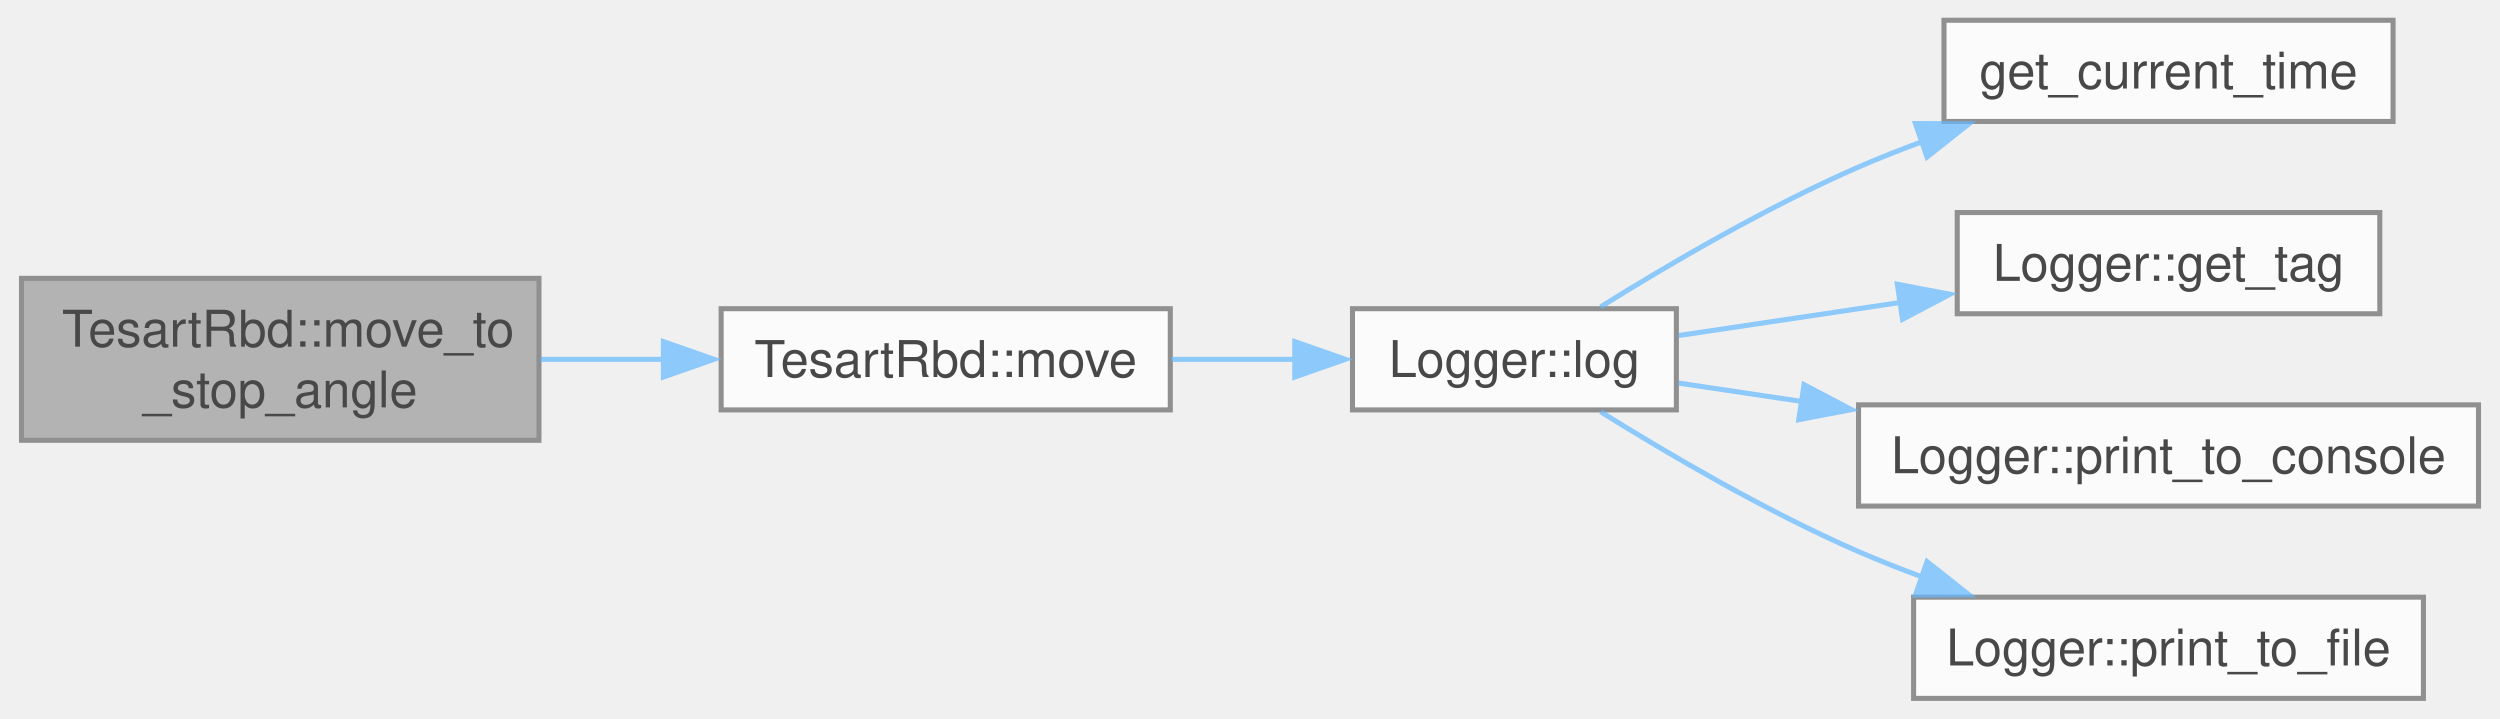
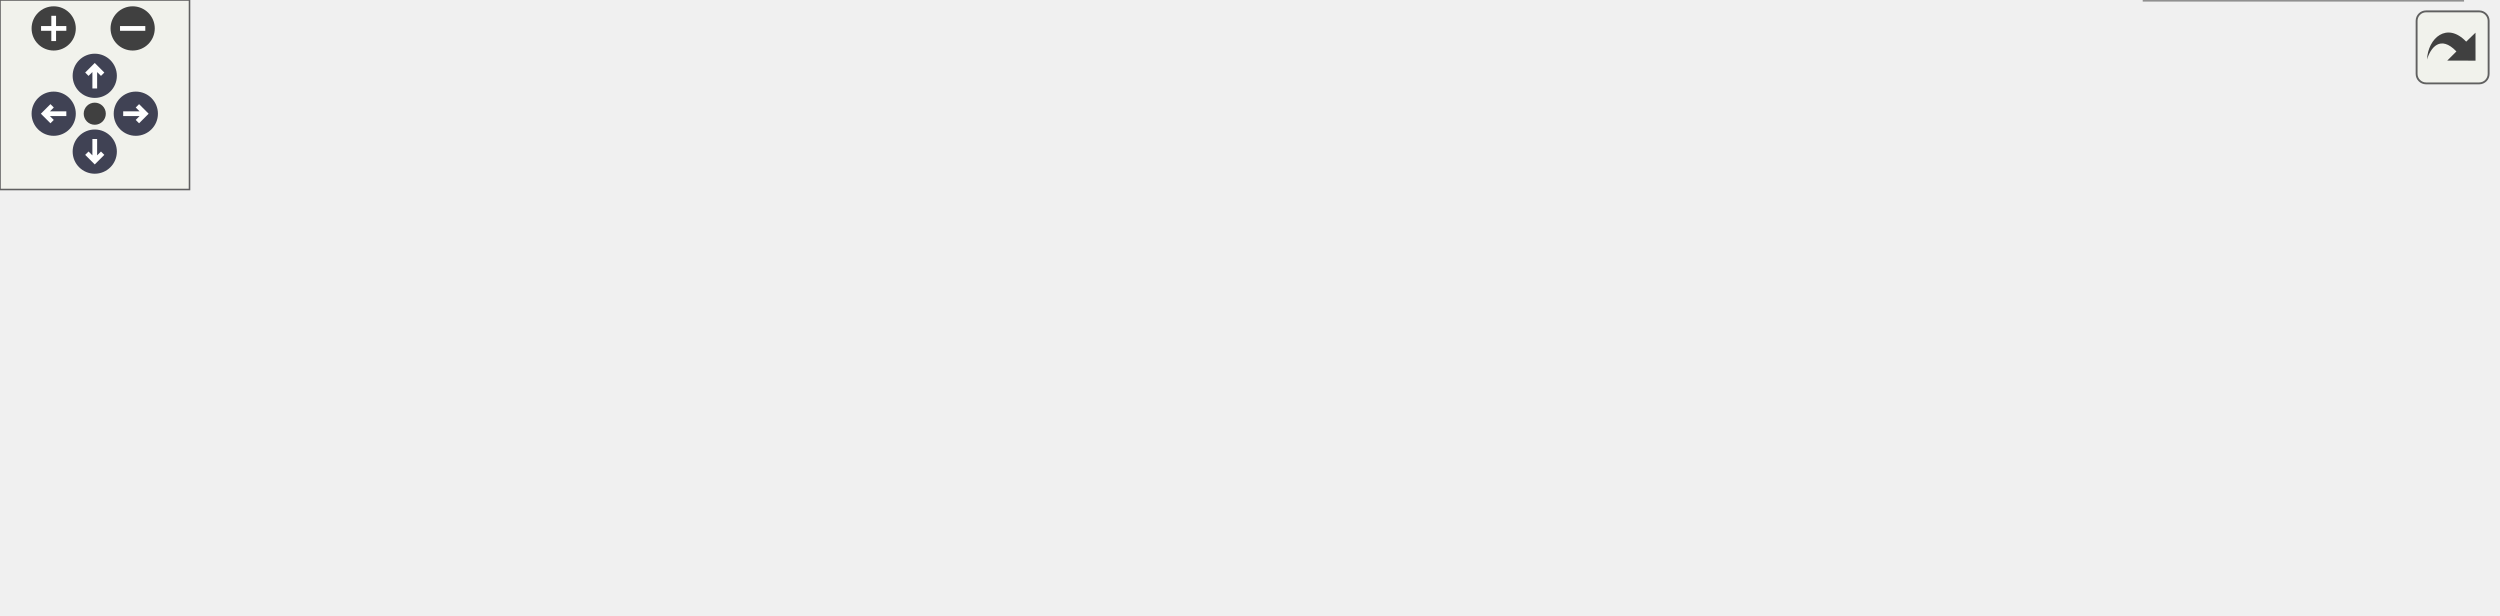
- <svg xmlns="http://www.w3.org/2000/svg" xmlns:xlink="http://www.w3.org/1999/xlink" width="494pt" height="142pt" viewBox="0.00 0.00 493.50 142.00">
-   <svg id="main" version="1.1" xml:space="preserve">
-     <style type="text/css">
+ <svg xmlns="http://www.w3.org/2000/svg" xmlns:xlink="http://www.w3.org/1999/xlink" id="main" version="1.1" xml:space="preserve">
+   <style type="text/css">
.node, .edge {opacity: 0.7;}
.node.selected, .edge.selected {opacity: 1;}
.edge:hover path { stroke: red; }
.edge:hover polygon { stroke: red; fill: red; }
</style>
-     <svg id="graph" class="graph">
-       <g id="graph0" class="graph" transform="scale(1 1) rotate(0) translate(4 138)">
-         <g id="Node000001" class="node">
-           <g id="a_Node000001">
-             <a xlink:title="Устанавливает угловую точку, соответствующую концу диапазона.">
-               <polygon fill="#999999" stroke="#666666" points="102.25,-83 0,-83 0,-51 102.25,-51 102.25,-83" />
-               <text text-anchor="start" x="8" y="-69.5" font-family="Helvetica,sans-Serif" font-size="10.00">TesartRbd::move_to</text>
-               <text text-anchor="middle" x="51.12" y="-57.5" font-family="Helvetica,sans-Serif" font-size="10.00">_stop_angle</text>
-             </a>
-           </g>
-         </g>
-         <g id="Node000002" class="node">
-           <g id="a_Node000002">
-             <a xlink:href="class_tesart_rbd.html#a1317670f51c7e529ca5960e69b7563a7" target="_top" xlink:title="Поворачивает ось до тех пор, пока она не достигнет требуемого угла">
-               <polygon fill="white" stroke="#666666" points="227,-77 138.25,-77 138.25,-57 227,-57 227,-77" />
-               <text text-anchor="middle" x="182.62" y="-63.5" font-family="Helvetica,sans-Serif" font-size="10.00">TesartRbd::move</text>
-             </a>
-           </g>
-         </g>
-         <g id="edge1_Node000001_Node000002" class="edge">
-           <g id="a_edge1_Node000001_Node000002">
-             <a xlink:title=" ">
-               <path fill="none" stroke="#63b8ff" d="M102.56,-67C110.57,-67 118.89,-67 126.98,-67" />
-               <polygon fill="#63b8ff" stroke="#63b8ff" points="126.84,-70.5 136.84,-67 126.84,-63.5 126.84,-70.5" />
-             </a>
-           </g>
-         </g>
-         <g id="Node000003" class="node">
-           <g id="a_Node000003">
-             <a xlink:href="class_logger.html#af7709105c2708359b7b082218f4cc3e1" target="_top" xlink:title="Метод, осуществляющий логирование">
-               <polygon fill="white" stroke="#666666" points="327,-77 263,-77 263,-57 327,-57 327,-77" />
-               <text text-anchor="middle" x="295" y="-63.5" font-family="Helvetica,sans-Serif" font-size="10.00">Logger::log</text>
-             </a>
-           </g>
-         </g>
-         <g id="edge2_Node000002_Node000003" class="edge">
-           <g id="a_edge2_Node000002_Node000003">
-             <a xlink:title=" ">
-               <path fill="none" stroke="#63b8ff" d="M227.25,-67C235.28,-67 243.64,-67 251.63,-67" />
-               <polygon fill="#63b8ff" stroke="#63b8ff" points="251.6,-70.5 261.6,-67 251.6,-63.5 251.6,-70.5" />
-             </a>
-           </g>
-         </g>
-         <g id="Node000004" class="node">
-           <g id="a_Node000004">
-             <a xlink:href="logger_8hpp.html#a49284b7befa8e31f81e01ee8f3735dd0" target="_top" xlink:title="Функция, которая снимает значение текущего времени и конвертирует его в строку с заданным шаблоном.">
-               <polygon fill="white" stroke="#666666" points="468.62,-134 379.88,-134 379.88,-114 468.62,-114 468.62,-134" />
-               <text text-anchor="middle" x="424.25" y="-120.5" font-family="Helvetica,sans-Serif" font-size="10.00">get_current_time</text>
-             </a>
-           </g>
-         </g>
-         <g id="edge3_Node000003_Node000004" class="edge">
-           <g id="a_edge3_Node000003_Node000004">
-             <a xlink:title=" ">
-               <path fill="none" stroke="#63b8ff" d="M312.02,-77.36C325.3,-85.63 344.85,-97.1 363,-105 367.07,-106.77 371.36,-108.46 375.7,-110.05" />
-               <polygon fill="#63b8ff" stroke="#63b8ff" points="374.24,-113.59 384.84,-113.55 376.53,-106.97 374.24,-113.59" />
-             </a>
-           </g>
-         </g>
-         <g id="Node000005" class="node">
-           <g id="a_Node000005">
-             <a xlink:href="class_logger.html#a6edb7b263f080d417b82a537ed50fee4" target="_top" xlink:title="Возвращает тег в зависимости от уровня логирования и от назначения тега.">
-               <polygon fill="white" stroke="#666666" points="466,-96 382.5,-96 382.5,-76 466,-76 466,-96" />
-               <text text-anchor="middle" x="424.25" y="-82.5" font-family="Helvetica,sans-Serif" font-size="10.00">Logger::get_tag</text>
-             </a>
-           </g>
-         </g>
-         <g id="edge4_Node000003_Node000005" class="edge">
-           <g id="a_edge4_Node000003_Node000005">
-             <a xlink:title=" ">
-               <path fill="none" stroke="#63b8ff" d="M327.46,-71.7C340.72,-73.68 356.52,-76.04 371.42,-78.26" />
-               <polygon fill="#63b8ff" stroke="#63b8ff" points="370.66,-81.84 381.07,-79.85 371.69,-74.91 370.66,-81.84" />
-             </a>
-           </g>
-         </g>
-         <g id="Node000006" class="node">
-           <g id="a_Node000006">
-             <a xlink:href="class_logger.html#a4825613142ebb093bf8fa26f21f7f3fc" target="_top" xlink:title="Метод, который выводит сообщение в консоль.">
-               <polygon fill="white" stroke="#666666" points="485.5,-58 363,-58 363,-38 485.5,-38 485.5,-58" />
-               <text text-anchor="middle" x="424.25" y="-44.5" font-family="Helvetica,sans-Serif" font-size="10.00">Logger::print_to_console</text>
-             </a>
-           </g>
-         </g>
-         <g id="edge5_Node000003_Node000006" class="edge">
-           <g id="a_edge5_Node000003_Node000006">
-             <a xlink:title=" ">
-               <path fill="none" stroke="#63b8ff" d="M327.46,-62.3C334.96,-61.18 343.27,-59.94 351.78,-58.67" />
-               <polygon fill="#63b8ff" stroke="#63b8ff" points="352.23,-61.99 361.6,-57.06 351.19,-55.07 352.23,-61.99" />
-             </a>
-           </g>
-         </g>
-         <g id="Node000007" class="node">
-           <g id="a_Node000007">
-             <a xlink:href="class_logger.html#a999bb33f7cf079cb98f32fae6016a2f3" target="_top" xlink:title="Метод, который записывает сообщение в файл.">
-               <polygon fill="white" stroke="#666666" points="474.62,-20 373.88,-20 373.88,0 474.62,0 474.62,-20" />
-               <text text-anchor="middle" x="424.25" y="-6.5" font-family="Helvetica,sans-Serif" font-size="10.00">Logger::print_to_file</text>
-             </a>
-           </g>
-         </g>
-         <g id="edge6_Node000003_Node000007" class="edge">
-           <g id="a_edge6_Node000003_Node000007">
-             <a xlink:title=" ">
-               <path fill="none" stroke="#63b8ff" d="M312.02,-56.64C325.3,-48.37 344.85,-36.9 363,-29 367.07,-27.23 371.36,-25.54 375.7,-23.95" />
-               <polygon fill="#63b8ff" stroke="#63b8ff" points="376.53,-27.03 384.84,-20.45 374.24,-20.41 376.53,-27.03" />
-             </a>
-           </g>
-         </g>
-       </g>
-     </svg>
+   <defs>
+     <circle id="rim" cx="0" cy="0" r="7" />
+     <circle id="rim2" cx="0" cy="0" r="3.5" />
+     <g id="zoomPlus">
+       <use xlink:href="#rim" fill="#404040">
+         <set attributeName="fill" to="#808080" begin="zoomplus.mouseover" end="zoomplus.mouseout" />
+       </use>
+       <path d="M-4,0h8M0,-4v8" fill="none" stroke="white" stroke-width="1.5" pointer-events="none" />
+     </g>
+     <g id="zoomMin">
+       <use xlink:href="#rim" fill="#404040">
+         <set attributeName="fill" to="#808080" begin="zoomminus.mouseover" end="zoomminus.mouseout" />
+       </use>
+       <path d="M-4,0h8" fill="none" stroke="white" stroke-width="1.5" pointer-events="none" />
+     </g>
+     <g id="arrowUp" transform="translate(30 24)">
+       <use xlink:href="#rim" />
+       <path pointer-events="none" fill="none" stroke="white" stroke-width="1.5" d="M0,-3.0v7 M-2.5,-0.5L0,-3.0L2.5,-0.5" />
+     </g>
+     <g id="arrowRight" transform="rotate(90) translate(36 -43)">
+       <use xlink:href="#rim" />
+       <path pointer-events="none" fill="none" stroke="white" stroke-width="1.5" d="M0,-3.0v7 M-2.5,-0.5L0,-3.0L2.5,-0.5" />
+     </g>
+     <g id="arrowDown" transform="rotate(180) translate(-30 -48)">
+       <use xlink:href="#rim" />
+       <path pointer-events="none" fill="none" stroke="white" stroke-width="1.5" d="M0,-3.0v7 M-2.5,-0.5L0,-3.0L2.5,-0.5" />
+     </g>
+     <g id="arrowLeft" transform="rotate(270) translate(-36 17)">
+       <use xlink:href="#rim" />
+       <path pointer-events="none" fill="none" stroke="white" stroke-width="1.5" d="M0,-3.0v7 M-2.5,-0.5L0,-3.0L2.5,-0.5" />
+     </g>
+     <g id="resetDef">
+       <use xlink:href="#rim2" fill="#404040">
+         <set attributeName="fill" to="#808080" begin="reset.mouseover" end="reset.mouseout" />
+       </use>
+     </g>
+   </defs>
+   <svg id="graph" class="graph">
+     <g id="viewport">
+       <g id="Node000001" class="node">
+         <g id="a_Node000001">
+           <a xlink:title="Устанавливает угловую точку, соответствующую концу диапазона.">
+             <polygon fill="#999999" stroke="#666666" points="102.25,-64 0,-64 0,-32 102.25,-32 102.25,-64" />
+             <text text-anchor="start" x="8" y="-50.5" font-family="Helvetica,sans-Serif" font-size="10.00">TesartRbd::move_to</text>
+             <text text-anchor="middle" x="51.12" y="-38.5" font-family="Helvetica,sans-Serif" font-size="10.00">_stop_angle</text>
+           </a>
+         </g>
+       </g>
+       <g id="Node000002" class="node">
+         <g id="a_Node000002">
+           <a xlink:href="class_tesart_rbd.html#a1317670f51c7e529ca5960e69b7563a7" target="_top" xlink:title="Поворачивает ось до тех пор, пока она не достигнет требуемого угла">
+             <polygon fill="white" stroke="#666666" points="227,-58 138.25,-58 138.25,-38 227,-38 227,-58" />
+             <text text-anchor="middle" x="182.62" y="-44.5" font-family="Helvetica,sans-Serif" font-size="10.00">TesartRbd::move</text>
+           </a>
+         </g>
+       </g>
+       <g id="edge1_Node000001_Node000002" class="edge">
+         <g id="a_edge1_Node000001_Node000002">
+           <a xlink:title=" ">
+             <path fill="none" stroke="#63b8ff" d="M102.56,-48C110.57,-48 118.89,-48 126.98,-48" />
+             <polygon fill="#63b8ff" stroke="#63b8ff" points="126.84,-51.5 136.84,-48 126.84,-44.5 126.84,-51.5" />
+           </a>
+         </g>
+       </g>
+       <g id="Node000003" class="node">
+         <g id="a_Node000003">
+           <a xlink:href="class_tesart_rbd.html#a9a7da6f896259d62e9f1b1850371fa5e" target="_top" xlink:title="Метод позволяет проверить, остановлена ли ось">
+             <polygon fill="white" stroke="#666666" points="376.5,-77 263,-77 263,-57 376.5,-57 376.5,-77" />
+             <text text-anchor="middle" x="319.75" y="-63.5" font-family="Helvetica,sans-Serif" font-size="10.00">TesartRbd::is_stopped</text>
+           </a>
+         </g>
+       </g>
+       <g id="edge2_Node000002_Node000003" class="edge">
+         <g id="a_edge2_Node000002_Node000003">
+           <a xlink:title=" ">
+             <path fill="none" stroke="#63b8ff" d="M227.5,-54.17C235.32,-55.27 243.63,-56.44 251.92,-57.6" />
+             <polygon fill="#63b8ff" stroke="#63b8ff" points="251.38,-61.2 261.77,-59.13 252.36,-54.27 251.38,-61.2" />
+           </a>
+         </g>
+       </g>
+       <g id="Node000004" class="node">
+         <g id="a_Node000004">
+           <a xlink:href="class_logger.html#af7709105c2708359b7b082218f4cc3e1" target="_top" xlink:title="Метод, осуществляющий логирование">
+             <polygon fill="white" stroke="#666666" points="618.88,-77 554.88,-77 554.88,-57 618.88,-57 618.88,-77" />
+             <text text-anchor="middle" x="586.88" y="-63.5" font-family="Helvetica,sans-Serif" font-size="10.00">Logger::log</text>
+           </a>
+         </g>
+       </g>
+       <g id="edge11_Node000002_Node000004" class="edge">
+         <g id="a_edge11_Node000002_Node000004">
+           <a xlink:title=" ">
+             <path fill="none" stroke="#63b8ff" d="M227.31,-46.87C266.42,-46.14 325.32,-45.68 376.5,-48 434.74,-50.64 501.81,-57.38 544.02,-62.08" />
+             <polygon fill="#63b8ff" stroke="#63b8ff" points="543.39,-65.64 553.72,-63.28 544.17,-58.69 543.39,-65.64" />
+           </a>
+         </g>
+       </g>
+       <g id="edge3_Node000003_Node000004" class="edge">
+         <g id="a_edge3_Node000003_Node000004">
+           <a xlink:title=" ">
+             <path fill="none" stroke="#63b8ff" d="M376.98,-67C426.86,-67 498.62,-67 543.72,-67" />
+             <polygon fill="#63b8ff" stroke="#63b8ff" points="543.58,-70.5 553.58,-67 543.58,-63.5 543.58,-70.5" />
+           </a>
+         </g>
+       </g>
+       <g id="Node000009" class="node">
+         <g id="a_Node000009">
+           <a xlink:href="class_tesart_rbd.html#affbded46e17aa303601ba7ef885107b8" target="_top" xlink:title="Запрос статуса оси ОПУ по номеру оси">
+             <polygon fill="white" stroke="#666666" points="505.75,-115 412.5,-115 412.5,-95 505.75,-95 505.75,-115" />
+             <text text-anchor="middle" x="459.12" y="-101.5" font-family="Helvetica,sans-Serif" font-size="10.00">TesartRbd::status</text>
+           </a>
+         </g>
+       </g>
+       <g id="edge8_Node000003_Node000009" class="edge">
+         <g id="a_edge8_Node000003_Node000009">
+           <a xlink:title=" ">
+             <path fill="none" stroke="#63b8ff" d="M358.65,-77.48C374.57,-81.89 393.26,-87.06 410.13,-91.72" />
+             <polygon fill="#63b8ff" stroke="#63b8ff" points="408.78,-95.26 419.35,-94.55 410.64,-88.51 408.78,-95.26" />
+           </a>
+         </g>
+       </g>
+       <g id="Node000005" class="node">
+         <g id="a_Node000005">
+           <a xlink:href="logger_8hpp.html#a49284b7befa8e31f81e01ee8f3735dd0" target="_top" xlink:title="Функция, которая снимает значение текущего времени и конвертирует его в строку с заданным шаблоном.">
+             <polygon fill="white" stroke="#666666" points="773.62,-134 684.88,-134 684.88,-114 773.62,-114 773.62,-134" />
+             <text text-anchor="middle" x="729.25" y="-120.5" font-family="Helvetica,sans-Serif" font-size="10.00">get_current_time</text>
+           </a>
+         </g>
+       </g>
+       <g id="edge4_Node000004_Node000005" class="edge">
+         <g id="a_edge4_Node000004_Node000005">
+           <a xlink:title=" ">
+             <path fill="none" stroke="#63b8ff" d="M612.77,-77.31C619.09,-80.04 625.83,-83.05 632,-86 648.32,-93.81 651.31,-98.03 668,-105 672.33,-106.81 676.9,-108.54 681.5,-110.18" />
+             <polygon fill="#63b8ff" stroke="#63b8ff" points="679.95,-113.69 690.55,-113.59 682.2,-107.06 679.95,-113.69" />
+           </a>
+         </g>
+       </g>
+       <g id="Node000006" class="node">
+         <g id="a_Node000006">
+           <a xlink:href="class_logger.html#a6edb7b263f080d417b82a537ed50fee4" target="_top" xlink:title="Возвращает тег в зависимости от уровня логирования и от назначения тега.">
+             <polygon fill="white" stroke="#666666" points="771,-96 687.5,-96 687.5,-76 771,-76 771,-96" />
+             <text text-anchor="middle" x="729.25" y="-82.5" font-family="Helvetica,sans-Serif" font-size="10.00">Logger::get_tag</text>
+           </a>
+         </g>
+       </g>
+       <g id="edge5_Node000004_Node000006" class="edge">
+         <g id="a_edge5_Node000004_Node000006">
+           <a xlink:title=" ">
+             <path fill="none" stroke="#63b8ff" d="M619.03,-71.22C635.85,-73.49 657.06,-76.36 676.31,-78.97" />
+             <polygon fill="#63b8ff" stroke="#63b8ff" points="675.68,-82.55 686.06,-80.42 676.62,-75.61 675.68,-82.55" />
+           </a>
+         </g>
+       </g>
+       <g id="Node000007" class="node">
+         <g id="a_Node000007">
+           <a xlink:href="class_logger.html#a4825613142ebb093bf8fa26f21f7f3fc" target="_top" xlink:title="Метод, который выводит сообщение в консоль.">
+             <polygon fill="white" stroke="#666666" points="790.5,-58 668,-58 668,-38 790.5,-38 790.5,-58" />
+             <text text-anchor="middle" x="729.25" y="-44.5" font-family="Helvetica,sans-Serif" font-size="10.00">Logger::print_to_console</text>
+           </a>
+         </g>
+       </g>
+       <g id="edge6_Node000004_Node000007" class="edge">
+         <g id="a_edge6_Node000004_Node000007">
+           <a xlink:title=" ">
+             <path fill="none" stroke="#63b8ff" d="M619.03,-62.78C630.31,-61.26 643.56,-59.46 656.87,-57.66" />
+             <polygon fill="#63b8ff" stroke="#63b8ff" points="657.08,-61.03 666.52,-56.22 656.15,-54.09 657.08,-61.03" />
+           </a>
+         </g>
+       </g>
+       <g id="Node000008" class="node">
+         <g id="a_Node000008">
+           <a xlink:href="class_logger.html#a999bb33f7cf079cb98f32fae6016a2f3" target="_top" xlink:title="Метод, который записывает сообщение в файл.">
+             <polygon fill="white" stroke="#666666" points="779.62,-20 678.88,-20 678.88,0 779.62,0 779.62,-20" />
+             <text text-anchor="middle" x="729.25" y="-6.5" font-family="Helvetica,sans-Serif" font-size="10.00">Logger::print_to_file</text>
+           </a>
+         </g>
+       </g>
+       <g id="edge7_Node000004_Node000008" class="edge">
+         <g id="a_edge7_Node000004_Node000008">
+           <a xlink:title=" ">
+             <path fill="none" stroke="#63b8ff" d="M607.95,-56.53C623.96,-48.42 647.08,-37.22 668,-29 672.49,-27.24 677.21,-25.52 681.95,-23.89" />
+             <polygon fill="#63b8ff" stroke="#63b8ff" points="682.9,-26.93 691.29,-20.45 680.69,-20.28 682.9,-26.93" />
+           </a>
+         </g>
+       </g>
+       <g id="edge9_Node000009_Node000004" class="edge">
+         <g id="a_edge9_Node000009_Node000004">
+           <a xlink:title=" ">
+             <path fill="none" stroke="#63b8ff" d="M494.82,-94.52C510.21,-89.87 528.43,-84.36 544.52,-79.5" />
+             <polygon fill="#63b8ff" stroke="#63b8ff" points="545.17,-82.66 553.73,-76.41 543.14,-75.95 545.17,-82.66" />
+           </a>
+         </g>
+       </g>
+       <g id="Node000010" class="node">
+         <g id="a_Node000010">
+           <a xlink:href="namespacestring__utils.html#a9fe07494ccc7914840b0d615974bc802" target="_top" xlink:title="Делит строку на две части по требуемому символу и возвращает содержимое правой части">
+             <polygon fill="white" stroke="#666666" points="632,-115 541.75,-115 541.75,-95 632,-95 632,-115" />
+             <text text-anchor="middle" x="586.88" y="-101.5" font-family="Helvetica,sans-Serif" font-size="10.00">string_utils::lstrip</text>
+           </a>
+         </g>
+       </g>
+       <g id="edge10_Node000009_Node000010" class="edge">
+         <g id="a_edge10_Node000009_Node000010">
+           <a xlink:title=" ">
+             <path fill="none" stroke="#63b8ff" d="M506.24,-105C514.14,-105 522.42,-105 530.54,-105" />
+             <polygon fill="#63b8ff" stroke="#63b8ff" points="530.45,-108.5 540.45,-105 530.45,-101.5 530.45,-108.5" />
+           </a>
+         </g>
+       </g>
+     </g>
+   </svg>
+   <g id="navigator" transform="translate(0 0)" fill="#404254">
+     <rect fill="#f2f5e9" fill-opacity="0.5" stroke="#606060" stroke-width=".5" x="0" y="0" width="60" height="60" />
+     <use id="zoomplus" xlink:href="#zoomPlus" x="17" y="9" />
+     <use id="zoomminus" xlink:href="#zoomMin" x="42" y="9" />
+     <use id="reset" xlink:href="#resetDef" x="30" y="36" />
+     <use id="arrowup" xlink:href="#arrowUp" x="0" y="0" />
+     <use id="arrowright" xlink:href="#arrowRight" x="0" y="0" />
+     <use id="arrowdown" xlink:href="#arrowDown" x="0" y="0" />
+     <use id="arrowleft" xlink:href="#arrowLeft" x="0" y="0" />
+   </g>
+   <svg viewBox="0 0 15 15" width="100%" height="30px" preserveAspectRatio="xMaxYMin meet">
+     <g id="arrow_out" transform="scale(0.3 0.3)">
+       <a xlink:href="class_tesart_rbd_a55d5b271d03db8d05abea14ea52be540_cgraph_org.svg" target="_base">
+         <rect id="button" ry="5" rx="5" y="6" x="6" height="38" width="38" fill="#f2f5e9" fill-opacity="0.5" stroke="#606060" stroke-width="1.0" />
+         <path id="arrow" d="M 11.5,31.437 C 11.94,20.098 22.043,11.323 32.159,21.979 L 37.069,17.246 C 37.069,17.246 37.088,32 37.088,32 L 22.16,31.978 C 22.16,31.978 26.998,27.14 26.998,27.14 C 18.529,18.264 13.292,25.23 11.5,31.437 z" style="fill:#404040;" />
+       </a>
+     </g>
  </svg>
  <style type="text/css">

[data-mouse-over-selected='false'] { opacity: 0.7; }
[data-mouse-over-selected='true']  { opacity: 1.0; }

</style>
</svg>
